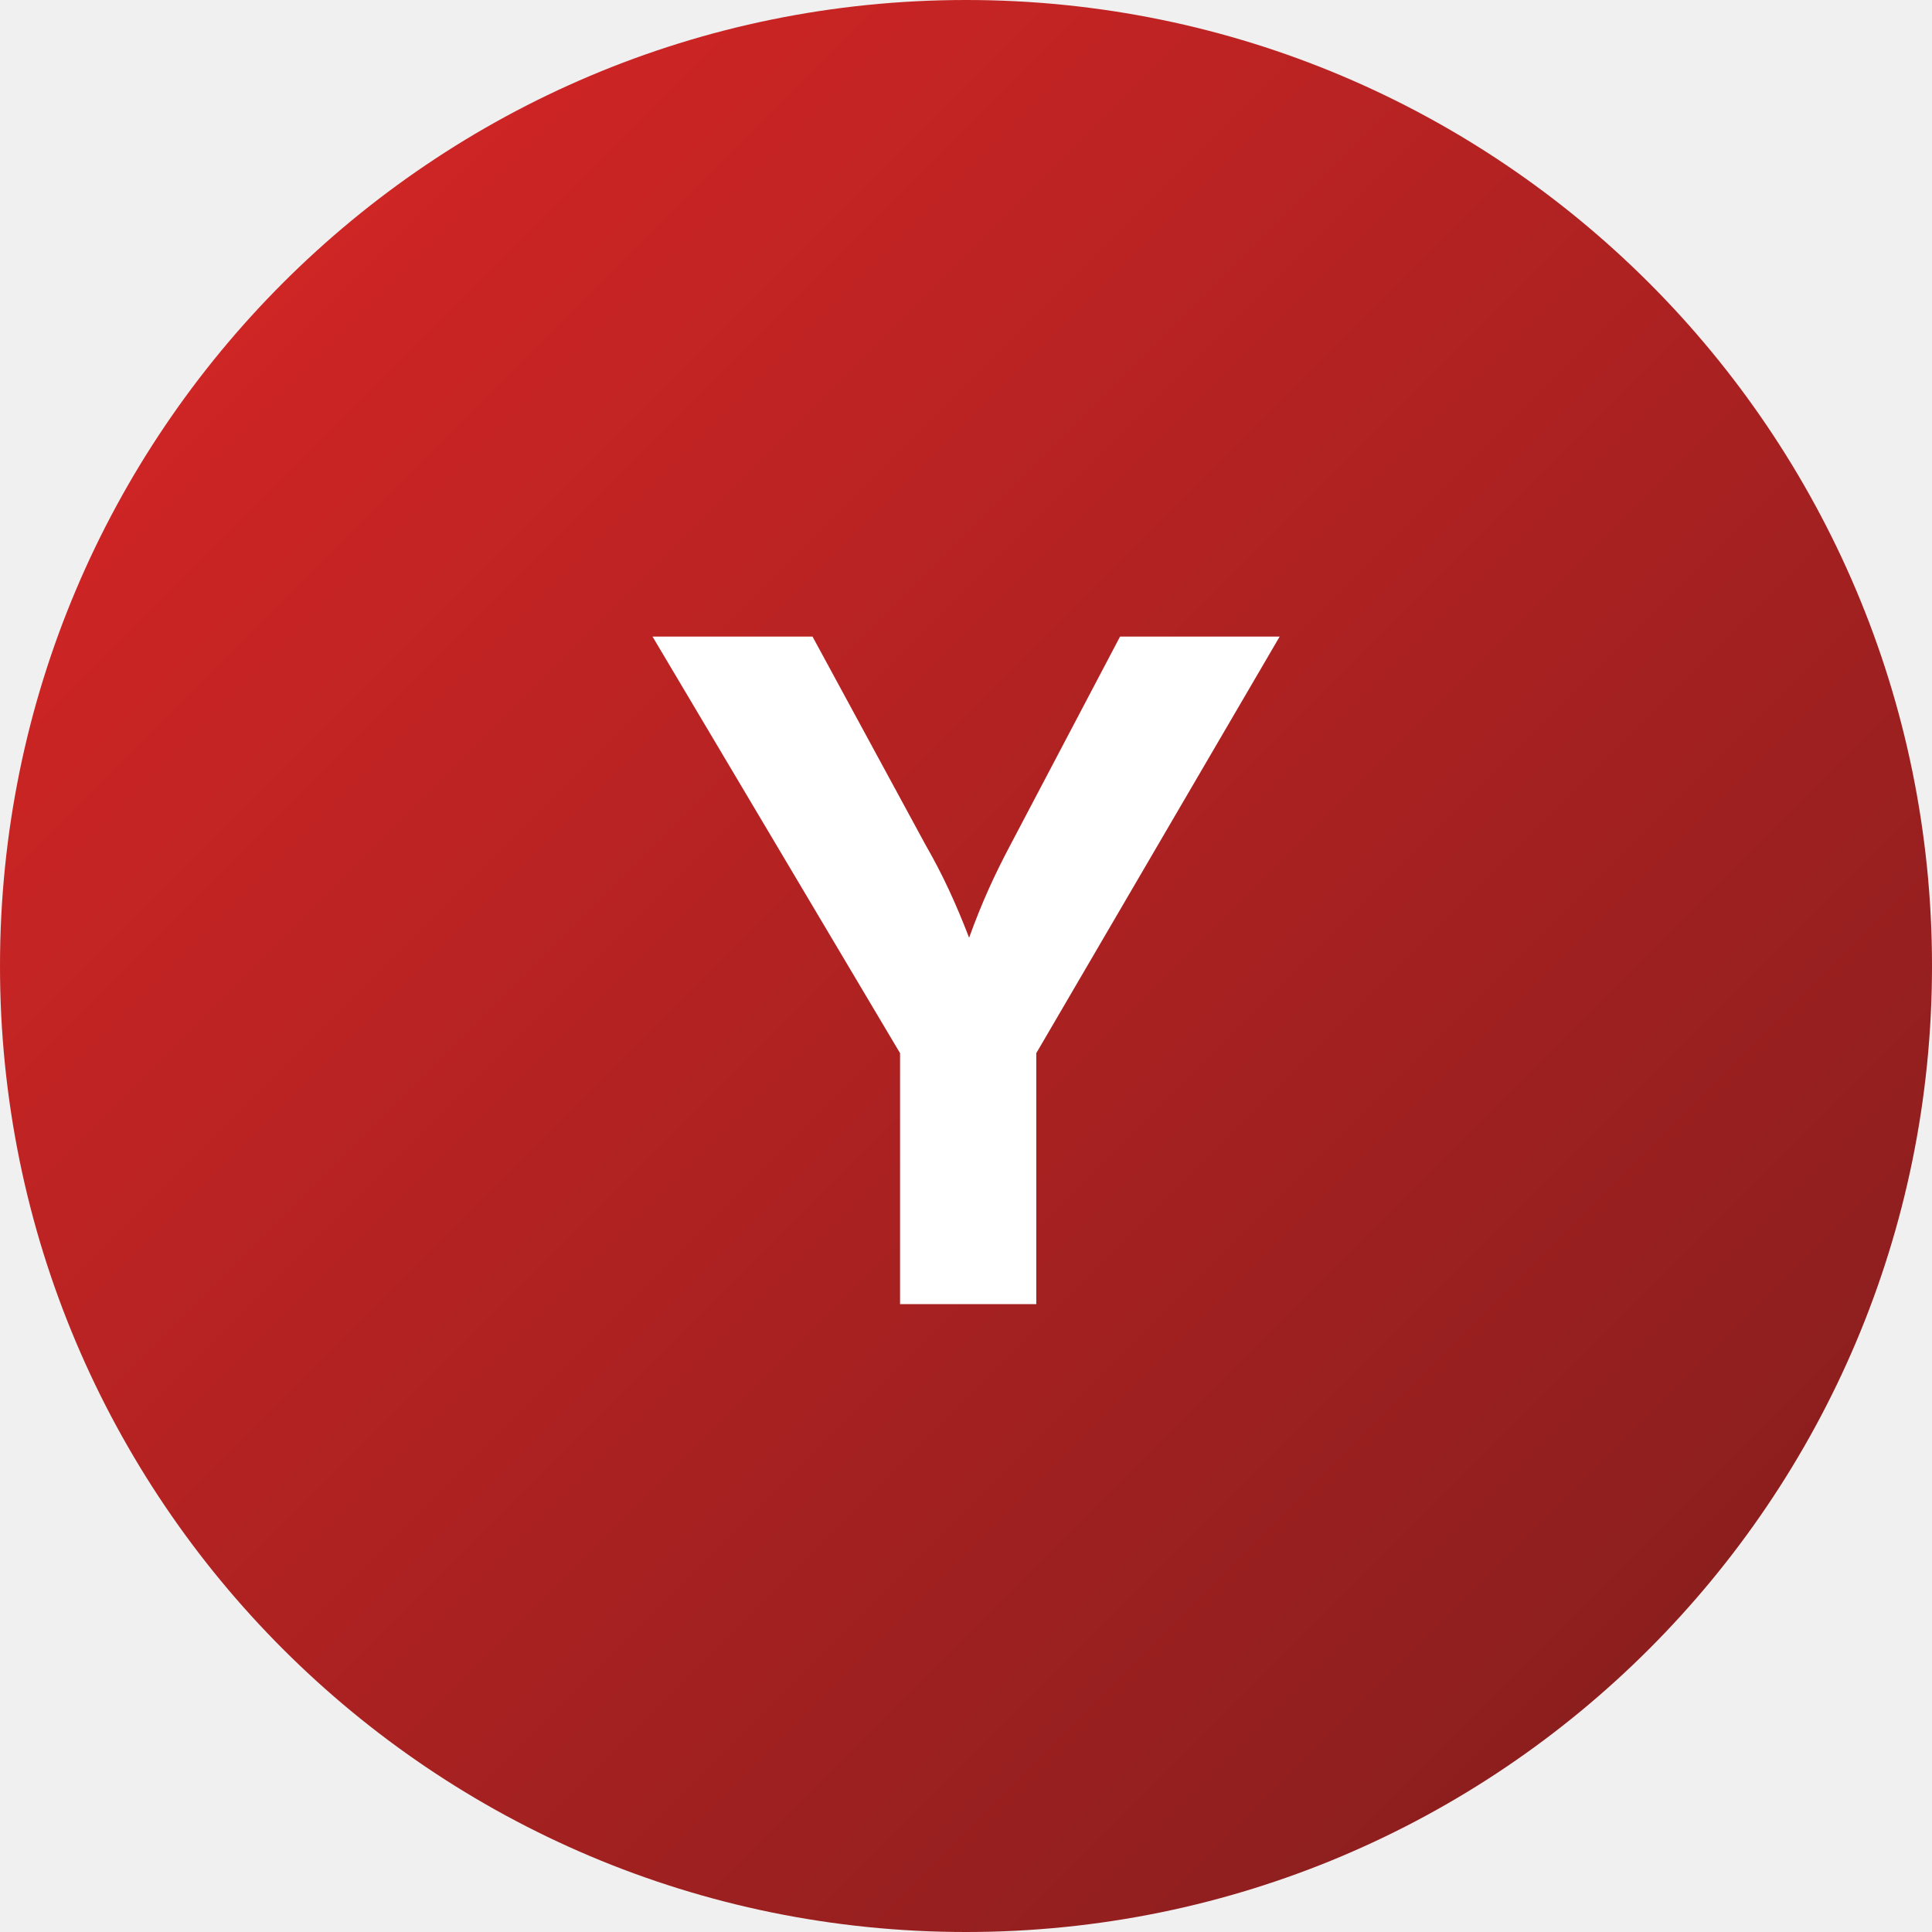
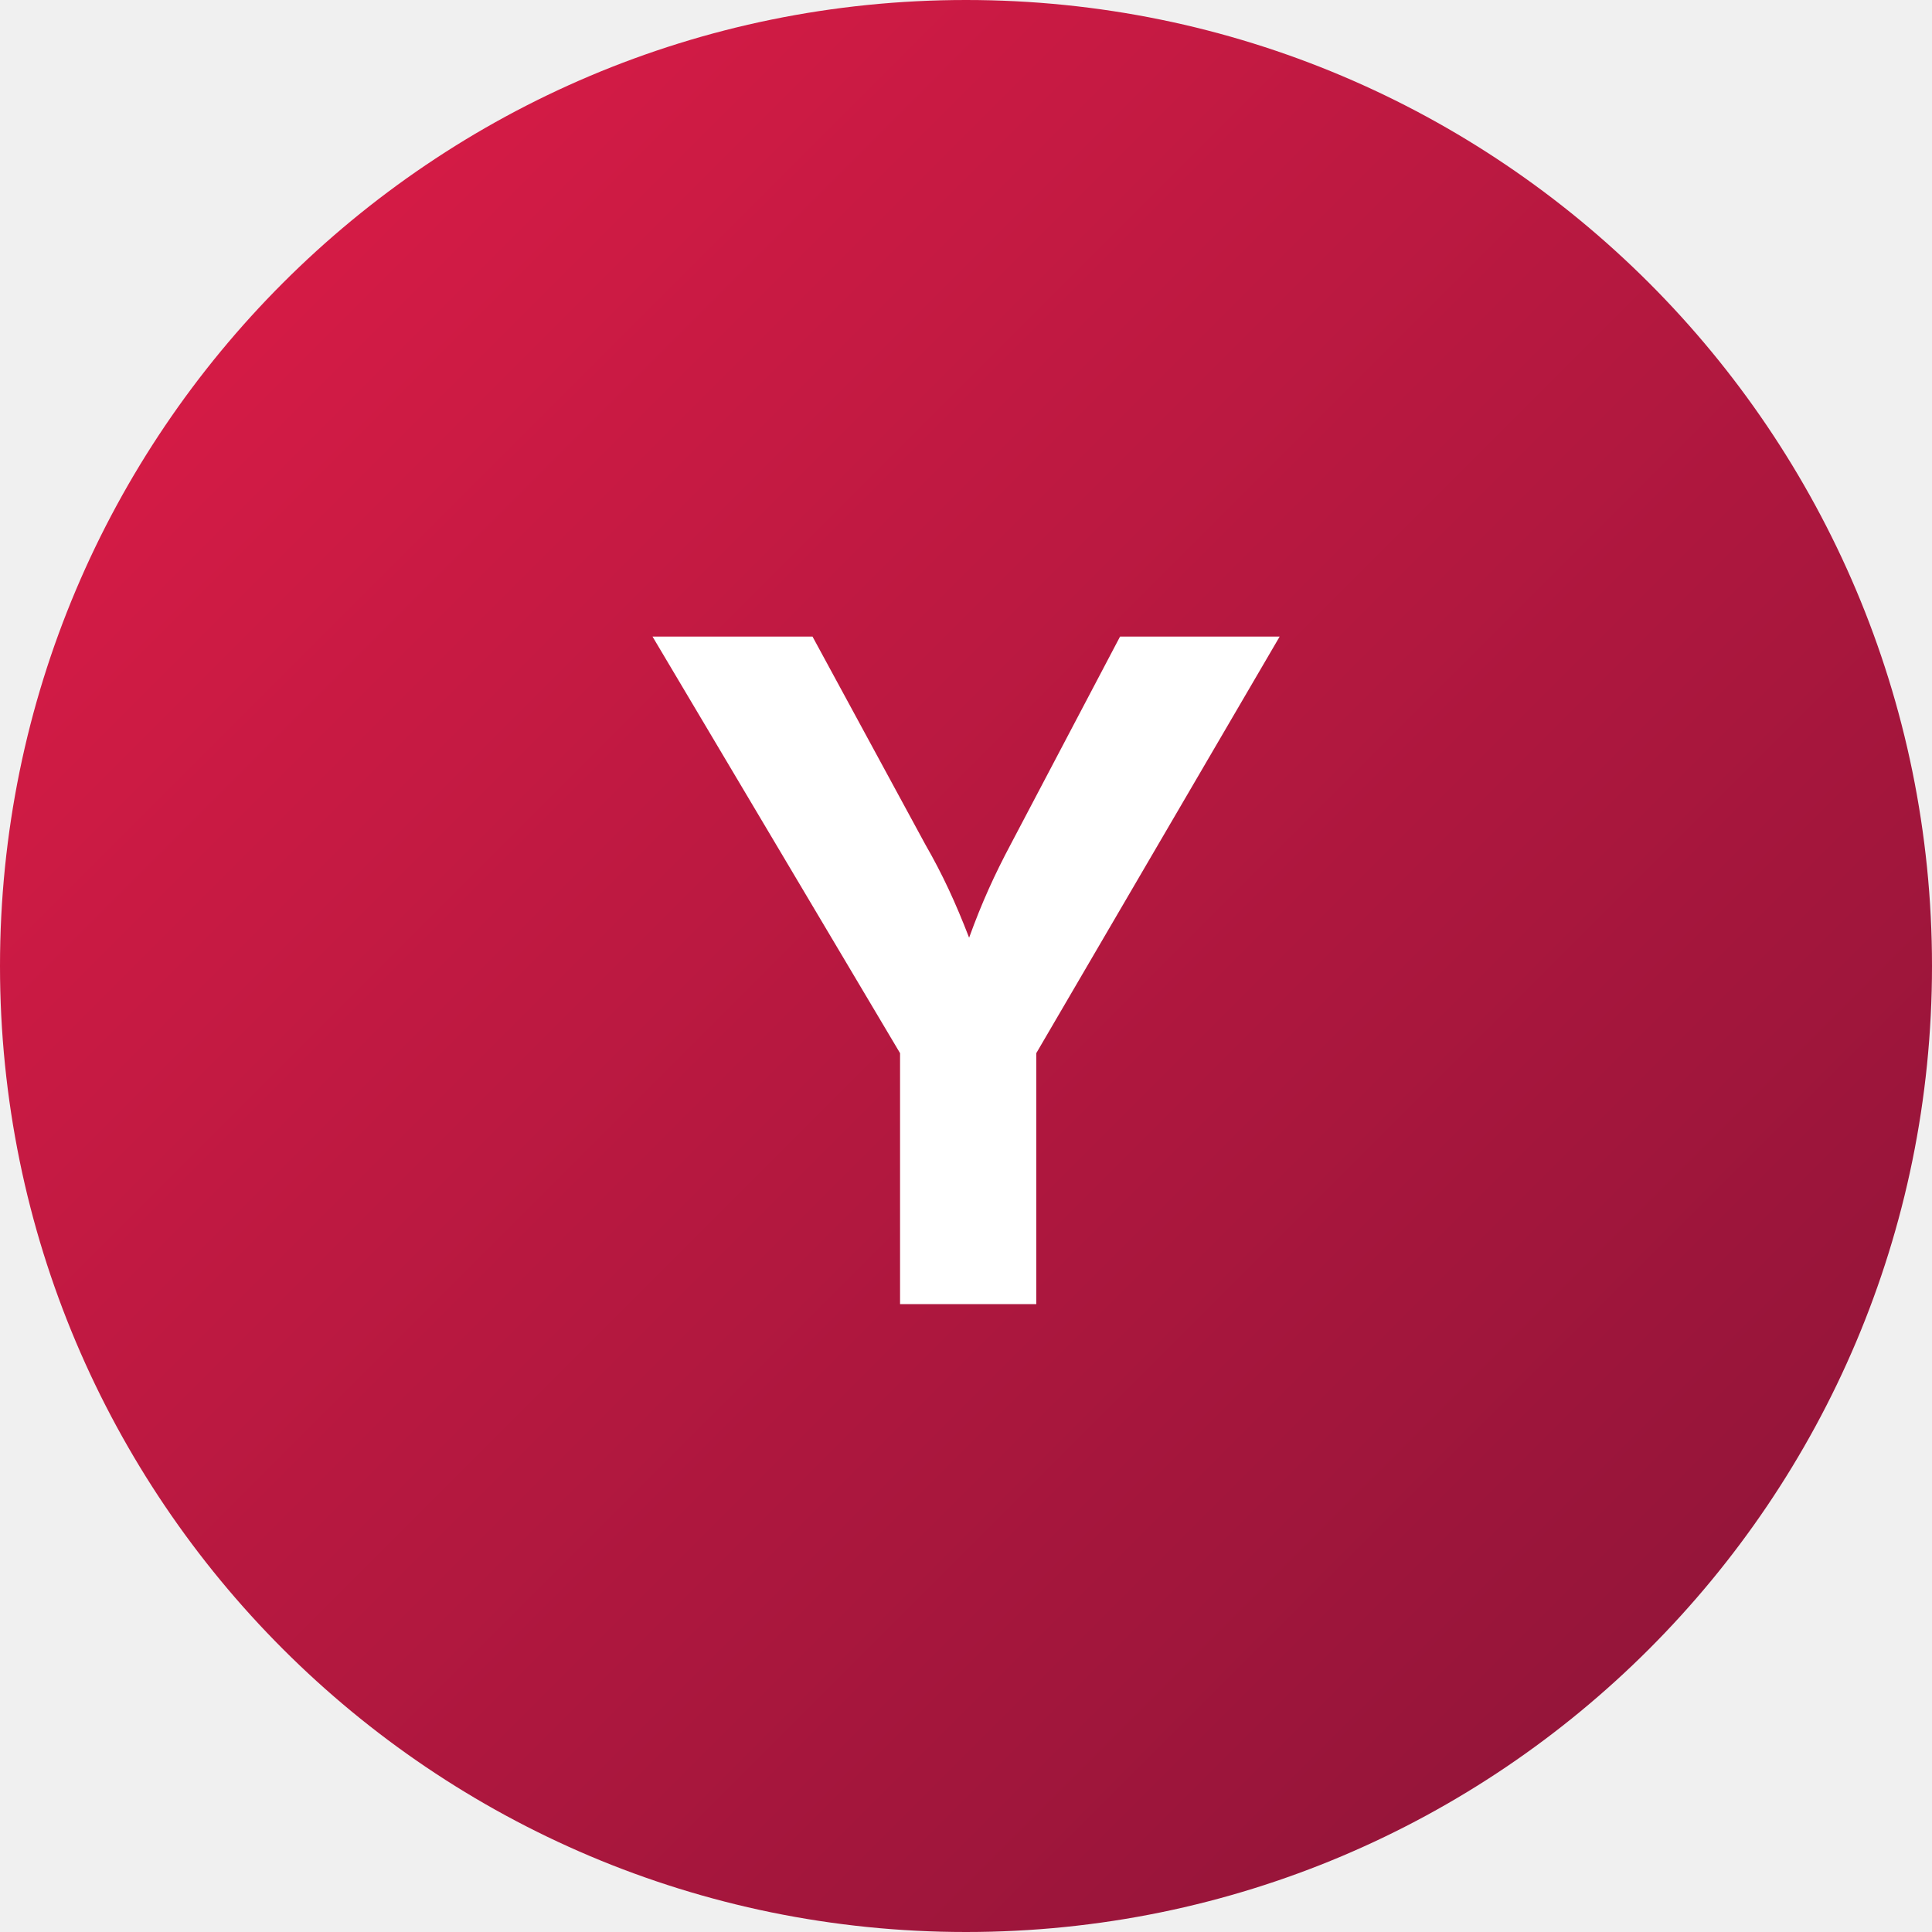
<svg xmlns="http://www.w3.org/2000/svg" viewBox="0 0 80 80" role="img" aria-label="Yoko Ho — Google review">
  <defs>
    <linearGradient id="bg" x1="0%" y1="0%" x2="100%" y2="100%">
-       <stop offset="0%" stop-color="#dc2626" />
-       <stop offset="100%" stop-color="#7f1d1d" />
+       <stop offset="0%" stop-color="#e11d48" />
+       <stop offset="100%" stop-color="#881337" />
    </linearGradient>
  </defs>
  <circle cx="40" cy="40" r="40" fill="url(#bg)" />
  <text x="40" y="54" font-family="Syne, 'Inter', system-ui, sans-serif" font-weight="700" font-size="38" fill="#fff" text-anchor="middle" letter-spacing="-0.02em">Y</text>
</svg>
